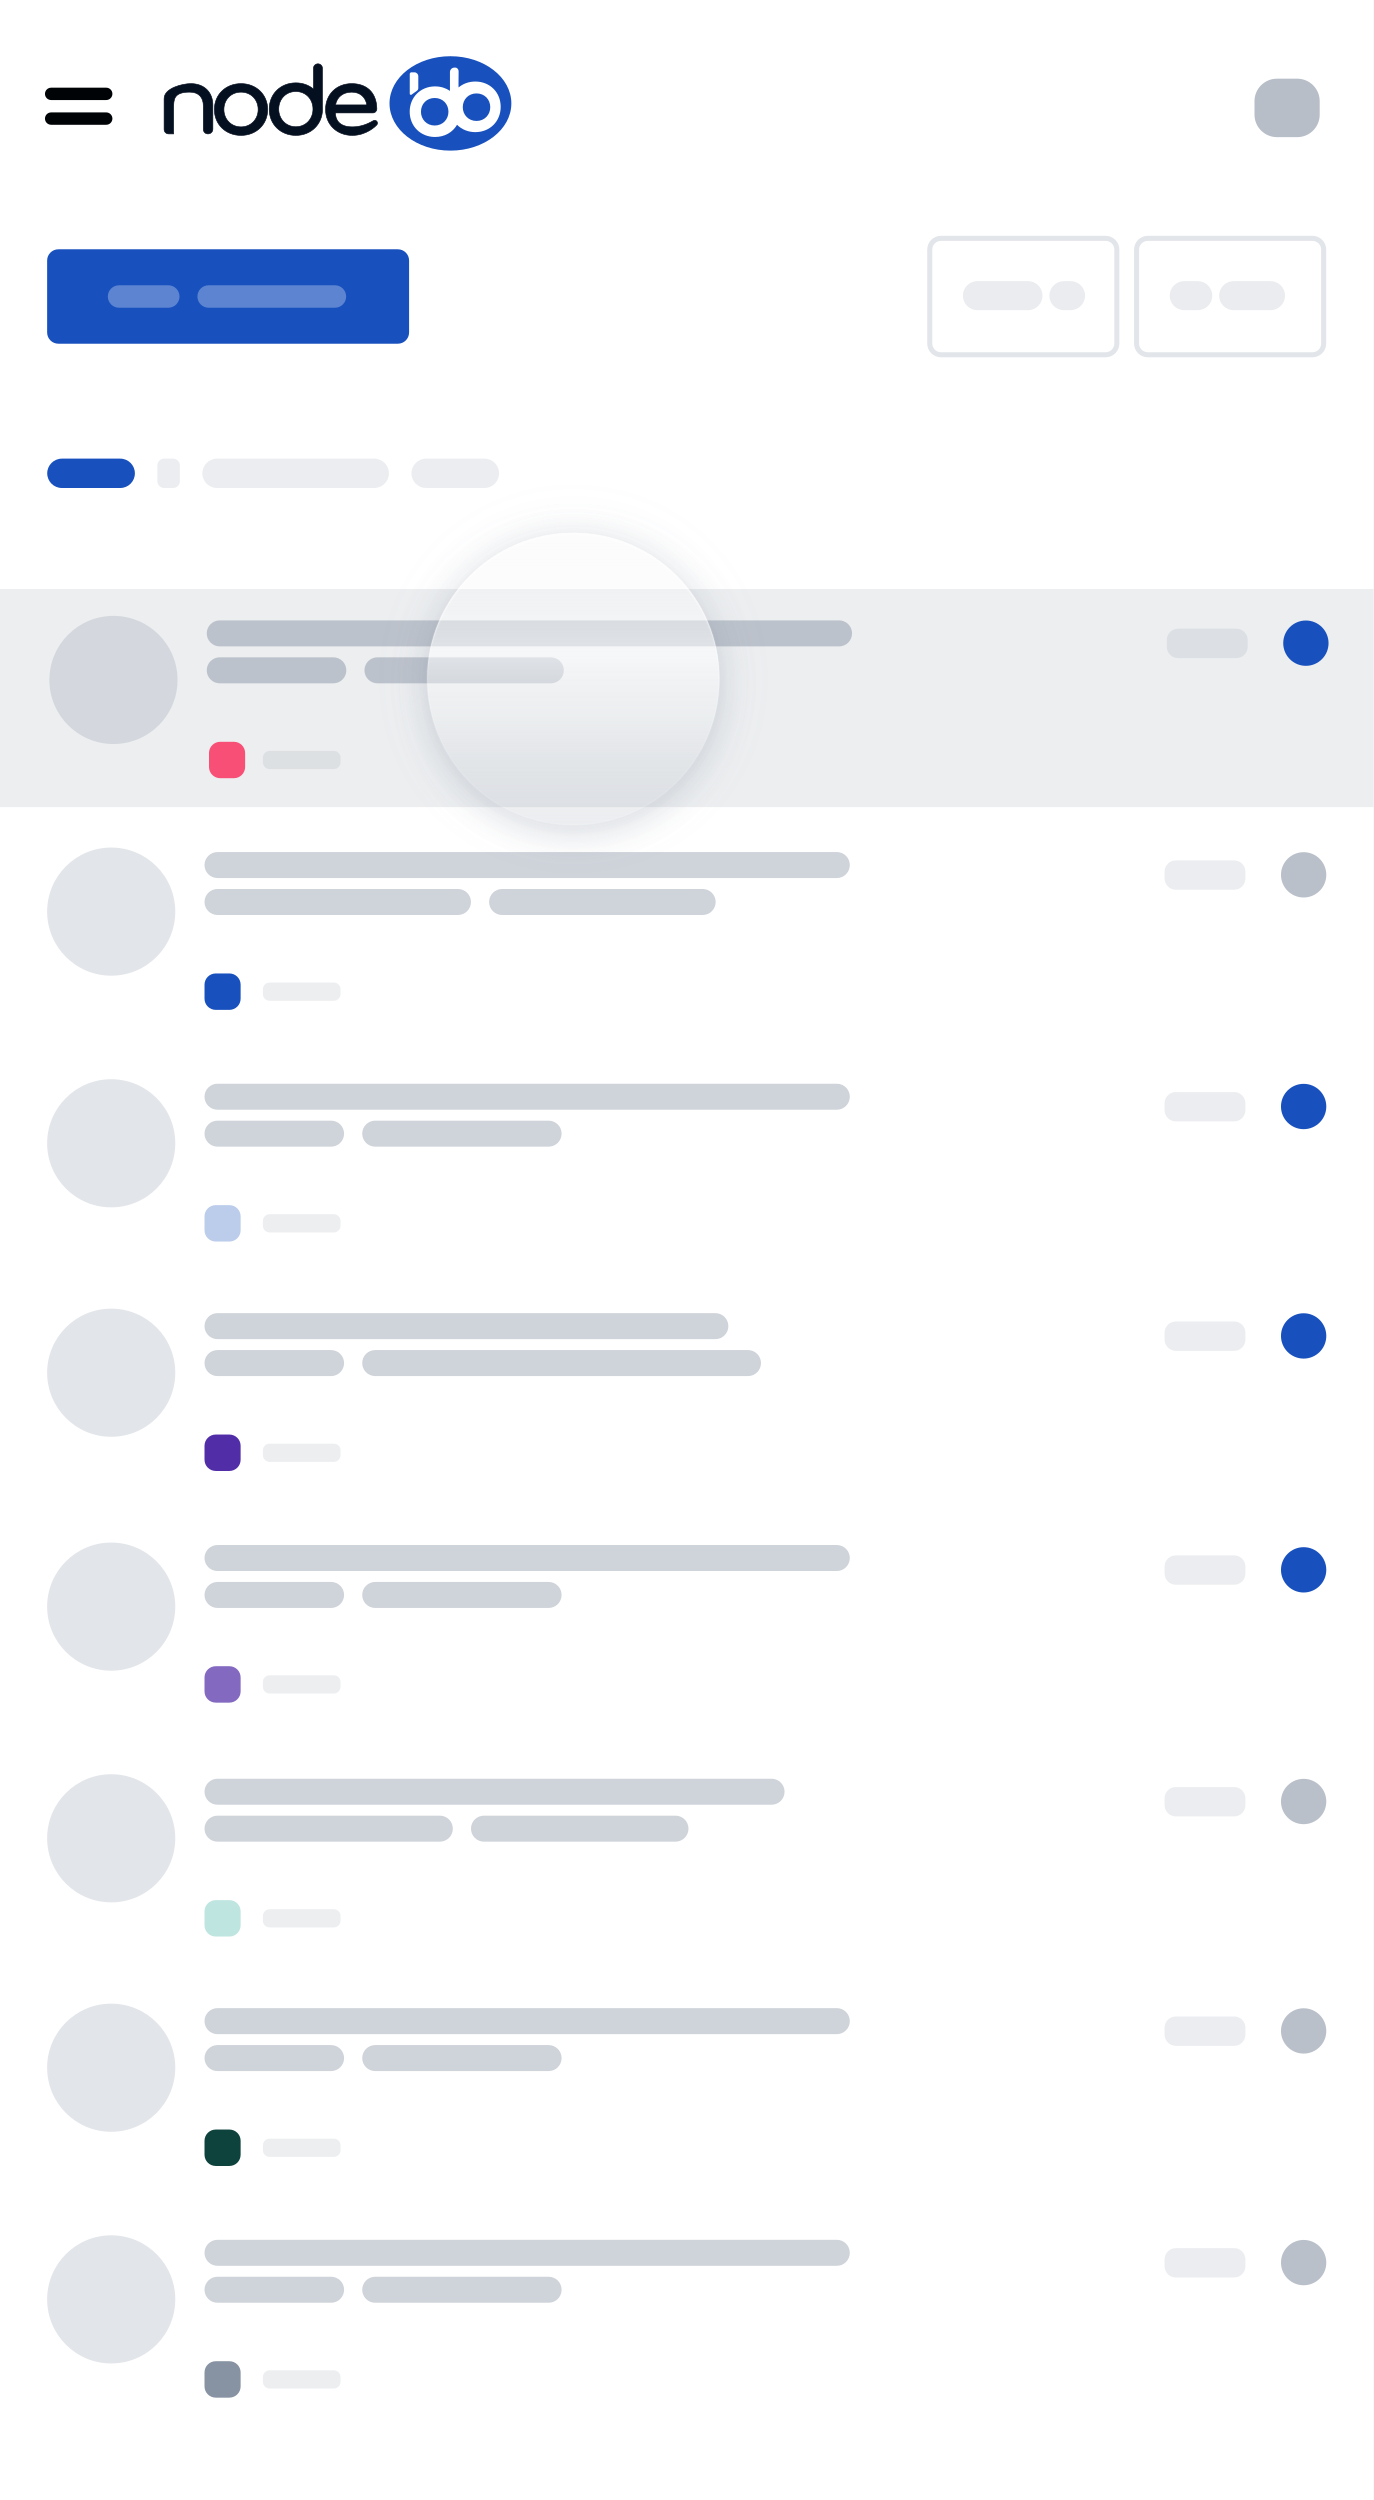
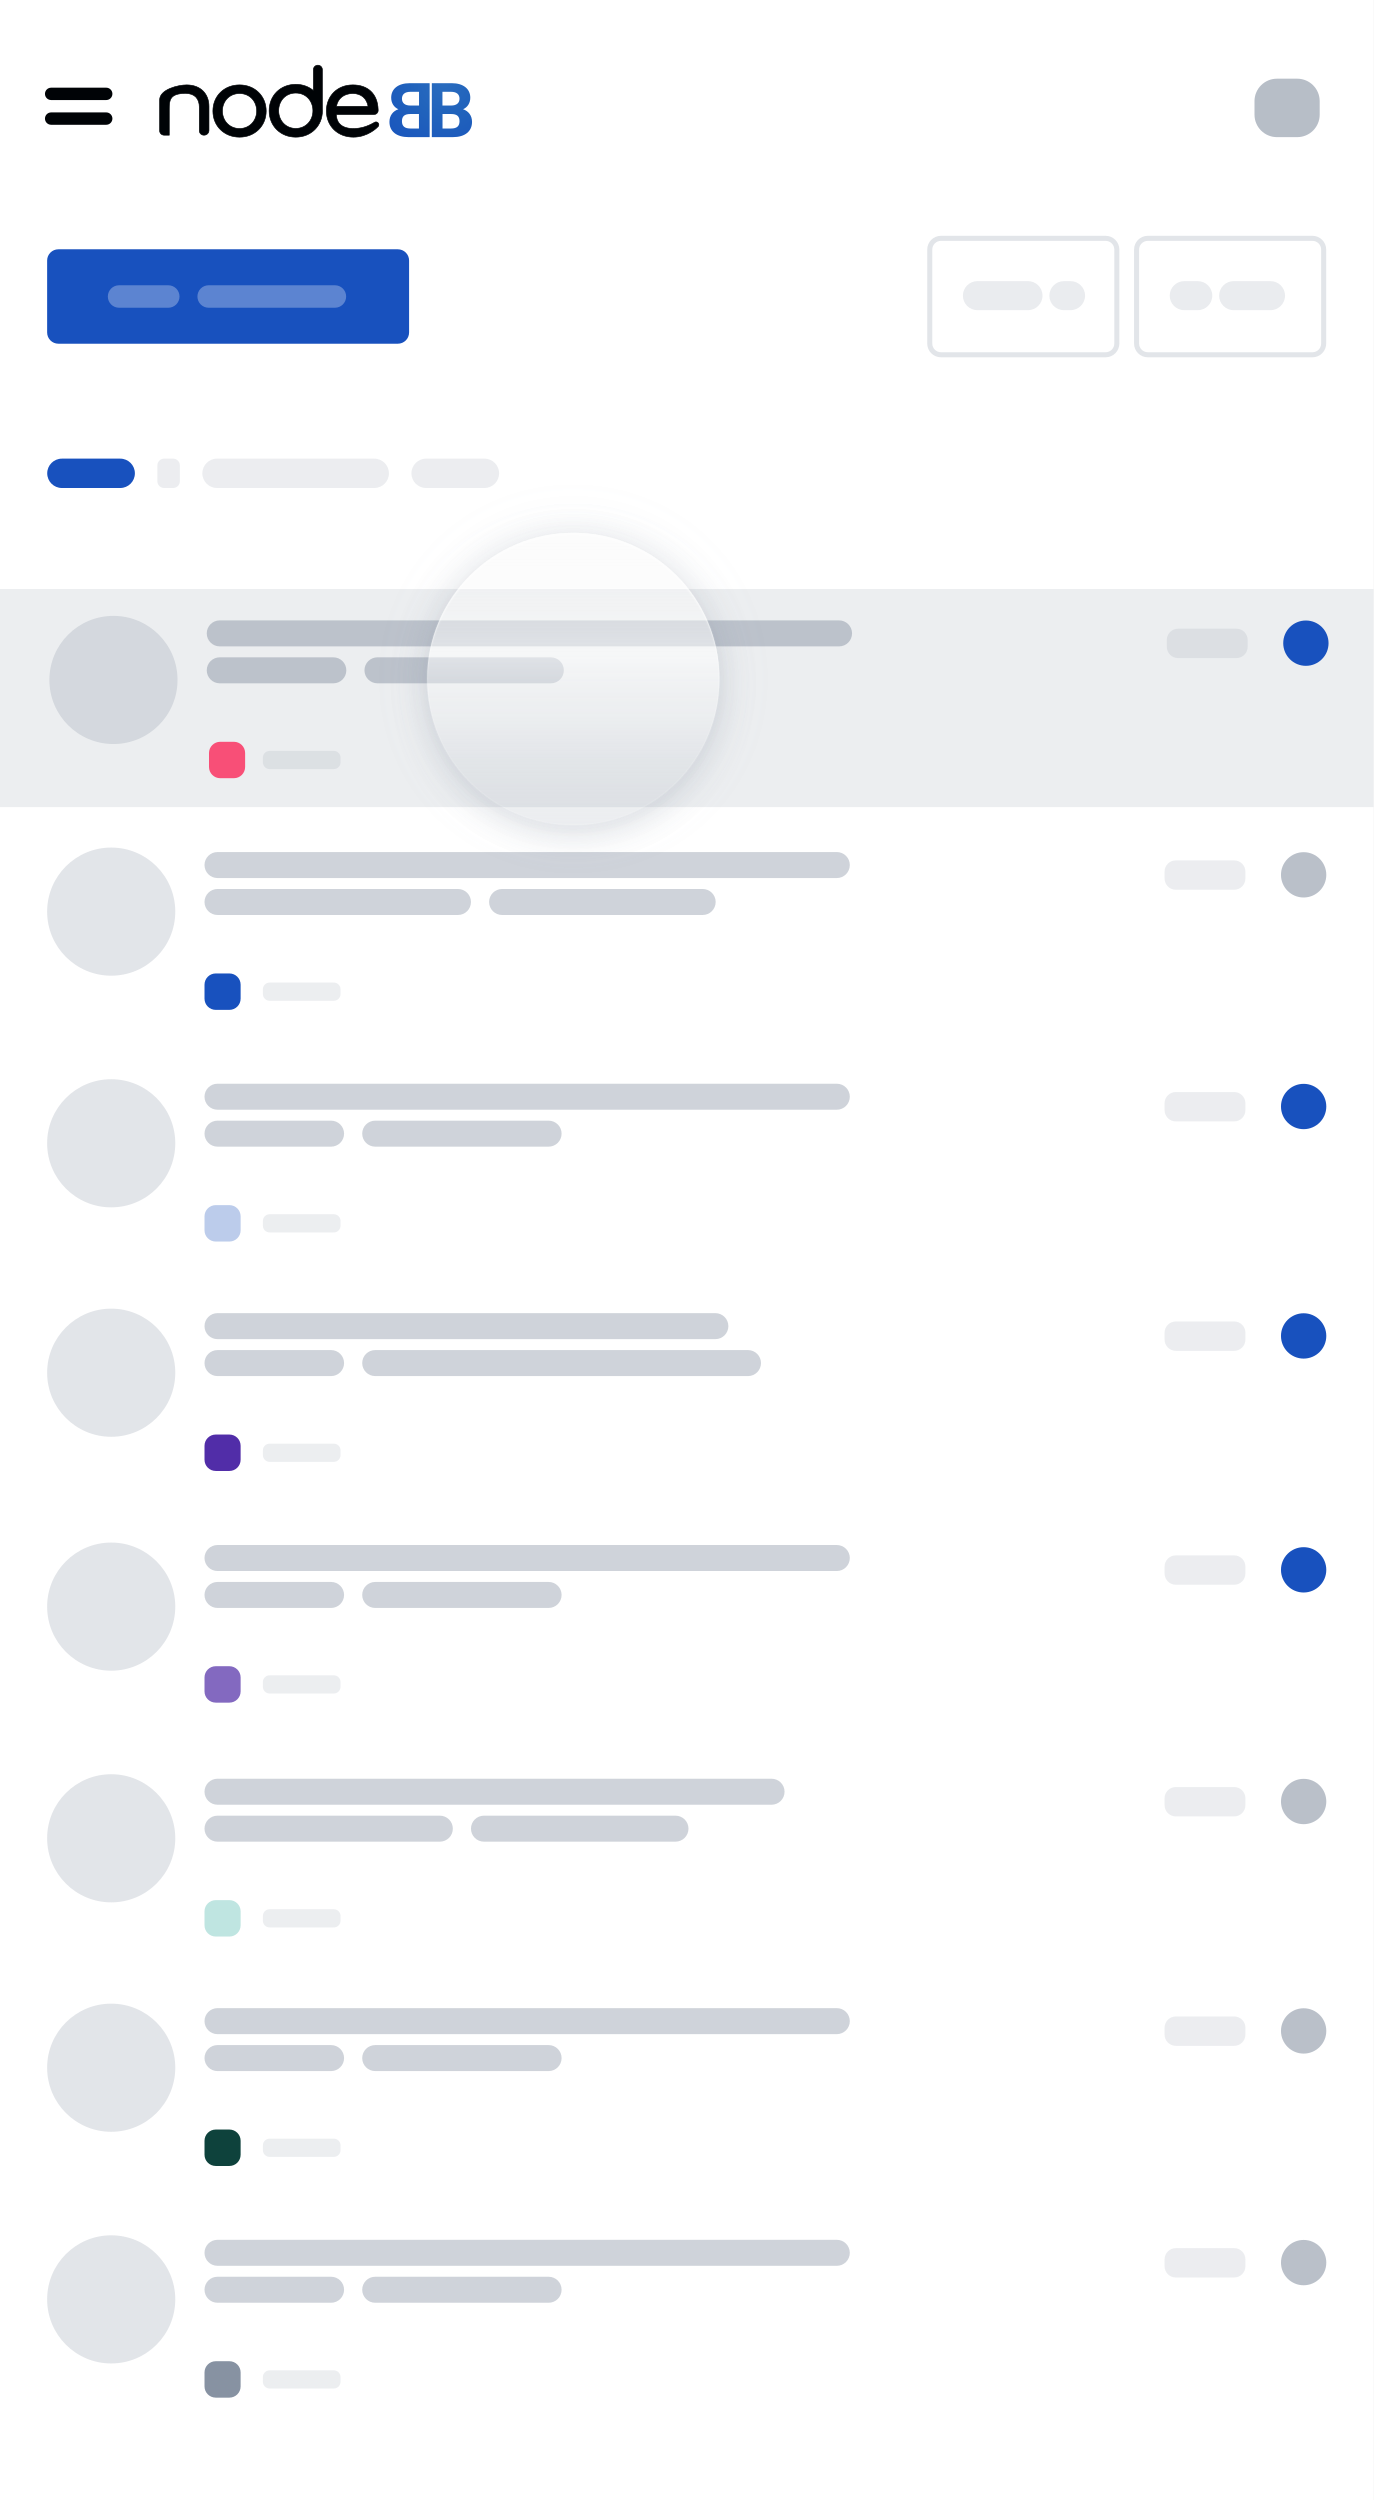
<svg xmlns="http://www.w3.org/2000/svg" xmlns:xlink="http://www.w3.org/1999/xlink" width="611" height="1112" viewBox="0 0 611 1112">
  <defs>
    <linearGradient id="community-mobile-a" x1="50.007%" x2="50.007%" y1="-141.4%" y2="-47.015%">
      <stop offset="0%" stop-color="#2A6CBE" />
      <stop offset="38.688%" stop-color="#2062BC" />
      <stop offset="49.182%" stop-color="#1F5FBC" />
      <stop offset="66.583%" stop-color="#1C5ABD" />
      <stop offset="85.354%" stop-color="#1956BC" />
      <stop offset="100%" stop-color="#1851BE" />
    </linearGradient>
-     <linearGradient id="community-mobile-d" x1="50%" x2="50%" y1="0%" y2="100%">
+     <radialGradient id="community-mobile-b" cx="65.599%" cy="0%" r="167.283%" fx="65.599%" fy="0%" gradientTransform="matrix(-.52372 .5978 -.39054 -.80165 1 -.392)">
+       <stop offset="0%" stop-color="#2A6CBE" />
+       <stop offset="38.688%" stop-color="#2062BC" />
+       <stop offset="49.182%" stop-color="#1F5FBC" />
+       <stop offset="66.583%" stop-color="#1C5ABD" />
+       <stop offset="85.354%" stop-color="#1956BC" />
+       <stop offset="100%" stop-color="#1851BE" />
+     </radialGradient>
+     <linearGradient id="community-mobile-e" x1="50%" x2="50%" y1="0%" y2="100%">
      <stop offset="0%" stop-color="#F1F1F1" stop-opacity=".22" />
      <stop offset="41.652%" stop-color="#FFF" stop-opacity=".548" />
      <stop offset="62.476%" stop-color="#ECEEF0" stop-opacity=".28" />
      <stop offset="100%" stop-color="#8792A2" stop-opacity=".16" />
    </linearGradient>
-     <circle id="community-mobile-c" cx="256" cy="277" r="65" />
-     <filter id="community-mobile-b" width="156%" height="156%" x="-28%" y="-28%" filterUnits="objectBoundingBox">
+     <circle id="community-mobile-d" cx="256" cy="277" r="65" />
+     <filter id="community-mobile-c" width="156%" height="156%" x="-28%" y="-28%" filterUnits="objectBoundingBox">
      <feMorphology in="SourceAlpha" operator="dilate" radius=".375" result="shadowSpreadOuter1" />
      <feOffset dy="3" in="shadowSpreadOuter1" result="shadowOffsetOuter1" />
      <feGaussianBlur in="shadowOffsetOuter1" result="shadowBlurOuter1" stdDeviation="7" />
      <feComposite in="shadowBlurOuter1" in2="SourceAlpha" operator="out" result="shadowBlurOuter1" />
      <feColorMatrix in="shadowBlurOuter1" result="shadowMatrixOuter1" values="0 0 0 0 0.529   0 0 0 0 0.573   0 0 0 0 0.635  0 0 0 0.282 0" />
      <feMorphology in="SourceAlpha" operator="dilate" radius=".375" result="shadowSpreadOuter2" />
      <feOffset in="shadowSpreadOuter2" result="shadowOffsetOuter2" />
      <feGaussianBlur in="shadowOffsetOuter2" result="shadowBlurOuter2" stdDeviation="12" />
      <feComposite in="shadowBlurOuter2" in2="SourceAlpha" operator="out" result="shadowBlurOuter2" />
      <feColorMatrix in="shadowBlurOuter2" result="shadowMatrixOuter2" values="0 0 0 0 0.529   0 0 0 0 0.573   0 0 0 0 0.635  0 0 0 0.08 0" />
      <feMerge>
        <feMergeNode in="shadowMatrixOuter1" />
        <feMergeNode in="shadowMatrixOuter2" />
      </feMerge>
    </filter>
-     <filter id="community-mobile-e" width="139%" height="139%" x="-19.5%" y="-19.5%" filterUnits="objectBoundingBox">
+     <filter id="community-mobile-f" width="139%" height="139%" x="-19.5%" y="-19.5%" filterUnits="objectBoundingBox">
      <feGaussianBlur in="SourceAlpha" result="shadowBlurInner1" stdDeviation=".5" />
      <feOffset dy="1" in="shadowBlurInner1" result="shadowOffsetInner1" />
      <feComposite in="shadowOffsetInner1" in2="SourceAlpha" k2="-1" k3="1" operator="arithmetic" result="shadowInnerInner1" />
      <feColorMatrix in="shadowInnerInner1" values="0 0 0 0 1   0 0 0 0 1   0 0 0 0 1  0 0 0 0.5 0" />
    </filter>
  </defs>
  <g fill="none" fill-rule="evenodd">
    <rect width="611" height="1112" fill="#FFF" />
    <g transform="translate(-1 25)">
      <g transform="translate(21 85)">
        <rect width="161" height="42" x=".964" y=".885" fill="url(#community-mobile-a)" rx="5" />
        <g fill="#FFF" opacity=".296" transform="translate(27.964 16.885)">
          <rect width="31.88" height="10" rx="5" />
          <rect width="66.15" height="10" x="39.85" rx="5" />
        </g>
      </g>
      <rect width="612" height="97" y="237" fill="#ECEEF0" />
      <g fill="#000306" transform="translate(21 14)">
        <rect width="30" height="5.5" rx="2.75" />
        <rect width="30" height="5.5" y="11" rx="2.75" />
      </g>
      <g transform="translate(413 79)">
        <g transform="translate(92.427 .885)">
          <rect width="83.216" height="51.795" x="1.125" y="1.125" stroke="#8792A2" stroke-opacity=".24" stroke-width="2.25" rx="5" />
          <rect width="18.925" height="12.906" x="15.872" y="20.166" fill="#8792A2" opacity=".176" rx="6.453" />
          <rect width="29.303" height="12.906" x="37.849" y="20.166" fill="#8792A2" opacity=".176" rx="6.453" />
        </g>
        <g transform="translate(.427 .885)">
          <rect width="83.216" height="51.795" x="1.125" y="1.125" stroke="#8792A2" stroke-opacity=".24" stroke-width="2.25" rx="5" />
          <rect width="35.407" height="12.906" x="15.872" y="20.166" fill="#8792A2" opacity=".176" rx="6.453" />
          <rect width="15.872" height="12.906" x="54.332" y="20.166" fill="#8792A2" opacity=".176" rx="6.453" />
        </g>
      </g>
      <g transform="translate(21 178)">
        <circle cx="30.464" cy="99.445" r="28.5" fill="#8792A2" opacity=".24" />
        <g transform="translate(.964 .945)">
          <path fill="#8792A2" d="M127.298,88.43 C130.493,88.43 133.083,91.02 133.083,94.215 C133.083,97.41 130.493,100 127.298,100 L76.785,100 C73.59,100 71,97.41 71,94.215 C71,91.02 73.59,88.43 76.785,88.43 L127.298,88.43 Z M224.051,88.43 C227.246,88.43 229.836,91.02 229.836,94.215 C229.836,97.41 227.246,100 224.051,100 L224.051,100 L146.931,100 C143.736,100 141.146,97.41 141.146,94.215 C141.146,91.02 143.736,88.43 146.931,88.43 L146.931,88.43 Z M352.248,72 C355.443,72 358.033,74.59 358.033,77.785 C358.033,80.98 355.443,83.57 352.248,83.57 L76.785,83.57 C73.59,83.57 71,80.98 71,77.785 C71,74.59 73.59,72 76.785,72 L352.248,72 Z" opacity=".475" />
          <g transform="translate(.036 .055)">
            <rect width="20.157" height="20.166" x="549.78" y="72" fill="#1851BE" rx="10.078" />
            <rect width="35.958" height="13.066" x="498" y="75.646" fill="#8792A2" opacity=".164" rx="5" />
            <rect width="39" height="13.066" fill="#1851BE" rx="6.533" />
            <rect width="10" height="13.066" x="49" fill="#8792A2" opacity=".164" rx="3" />
            <rect width="83" height="13.066" x="69" fill="#8792A2" opacity=".164" rx="6.533" />
            <rect width="39" height="13.066" x="162" fill="#8792A2" opacity=".164" rx="6.533" />
            <rect width="20.157" height="20.166" x="548.78" y="175.046" fill="#8792A2" opacity=".578" rx="10.078" />
            <rect width="35.958" height="13.066" x="497" y="178.693" fill="#8792A2" opacity=".164" rx="5" />
            <rect width="20.157" height="20.166" x="548.78" y="278.092" fill="#1851BE" rx="10.078" />
            <rect width="35.958" height="13.066" x="497" y="281.739" fill="#8792A2" opacity=".164" rx="5" />
            <rect width="20.157" height="20.166" x="548.78" y="380.138" fill="#1851BE" rx="10.078" />
            <rect width="35.958" height="13.066" x="497" y="383.785" fill="#8792A2" opacity=".164" rx="5" />
            <rect width="20.157" height="20.166" x="548.78" y="484.184" fill="#1851BE" rx="10.078" />
            <rect width="35.958" height="13.066" x="497" y="487.831" fill="#8792A2" opacity=".164" rx="5" />
            <rect width="20.157" height="20.166" x="548.78" y="587.23" fill="#8792A2" opacity=".578" rx="10.078" />
            <rect width="35.958" height="13.066" x="497" y="590.877" fill="#8792A2" opacity=".164" rx="5" />
            <rect width="20.157" height="20.166" x="548.78" y="689.276" fill="#8792A2" opacity=".578" rx="10.078" />
            <rect width="35.958" height="13.066" x="497" y="692.923" fill="#8792A2" opacity=".164" rx="5" />
            <rect width="20.157" height="20.166" x="548.78" y="792.322" fill="#8792A2" opacity=".578" rx="10.078" />
            <rect width="35.958" height="13.066" x="497" y="795.969" fill="#8792A2" opacity=".164" rx="5" />
          </g>
        </g>
        <g transform="translate(72.964 126.945)">
          <rect width="34.541" height="8.102" x="23.966" y="4.051" fill="#8792A2" opacity=".158" rx="3" />
          <rect width="16.066" height="16.204" fill="#F84F77" rx="5" />
        </g>
      </g>
      <g transform="translate(90.966 407.051)">
        <rect width="16.066" height="16.204" x=".999" y=".94" fill="#1851BE" rx="5" />
        <rect width="34.541" height="8.102" x="26.964" y="4.991" fill="#8792A2" opacity=".158" rx="3" />
      </g>
      <g transform="translate(90.966 510.051)">
        <rect width="16.066" height="16.204" x=".999" y=".986" fill="#BCCCEB" rx="5" />
        <rect width="34.541" height="8.102" x="26.964" y="5.037" fill="#8792A2" opacity=".158" rx="3" />
      </g>
      <g transform="translate(90.966 613.051)">
        <rect width="16.066" height="16.204" x=".999" y=".032" fill="#512DA8" rx="5" />
        <rect width="34.541" height="8.102" x="26.964" y="4.083" fill="#8792A2" opacity=".158" rx="3" />
      </g>
      <g transform="translate(90.966 716.051)">
        <rect width="16.066" height="16.204" x=".999" y=".078" fill="#8369C0" rx="5" />
        <rect width="34.541" height="8.102" x="26.964" y="4.129" fill="#8792A2" opacity=".158" rx="3" />
      </g>
      <g transform="translate(90.966 820.051)">
        <rect width="16.066" height="16.204" x=".999" y=".124" fill="#BFE5E1" rx="5" />
        <rect width="34.541" height="8.102" x="26.964" y="4.175" fill="#8792A2" opacity=".158" rx="3" />
      </g>
      <g transform="translate(90.966 922.051)">
        <rect width="16.066" height="16.204" x=".999" y=".17" fill="#0E423C" rx="5" />
        <rect width="34.541" height="8.102" x="26.964" y="4.221" fill="#8792A2" opacity=".158" rx="3" />
      </g>
      <g fill="#8792A2" transform="translate(90.966 1025.051)">
        <rect width="16.066" height="16.204" x=".999" y=".216" rx="5" />
        <rect width="34.541" height="8.102" x="26.964" y="4.267" opacity=".158" rx="3" />
      </g>
      <g transform="translate(21 351)">
        <circle cx="29.464" cy="29.491" r="28.5" fill="#8792A2" opacity=".24" />
-         <path fill="#8792A2" d="M112.737,16.43 C115.932,16.43 118.522,19.02 118.522,22.215 C118.522,25.41 115.932,28 112.737,28 L5.785,28 C2.59,28 9.9867262e-14,25.41 9.9475983e-14,22.215 C9.9084704e-14,19.02 2.59,16.43 5.785,16.43 L112.737,16.43 Z M221.584,16.43 C224.779,16.43 227.369,19.02 227.369,22.215 C227.369,25.41 224.779,28 221.584,28 L221.584,28 L132.37,28 C129.175,28 126.585,25.41 126.585,22.215 C126.585,19.02 129.175,16.43 132.37,16.43 L132.37,16.43 Z M281.248,0 C284.443,2.94820126e-14 287.033,2.59 287.033,5.785 C287.033,8.98 284.443,11.57 281.248,11.57 L5.785,11.57 C2.59,11.57 3.9127903e-16,8.98 0,5.785 C-3.9127903e-16,2.59 2.59,5.86918544e-16 5.785,0 L281.248,0 Z" opacity=".4" transform="translate(70.964 2.991)" />
+         <path fill="#8792A2" d="M112.737,16.43 C115.932,16.43 118.522,19.02 118.522,22.215 C118.522,25.41 115.932,28 112.737,28 L5.785,28 C2.59,28 9.9867262e-14,25.41 9.9475983e-14,22.215 C9.9084704e-14,19.02 2.59,16.43 5.785,16.43 L112.737,16.43 Z M221.584,16.43 C224.779,16.43 227.369,19.02 227.369,22.215 C227.369,25.41 224.779,28 221.584,28 L221.584,28 L132.37,28 C129.175,28 126.585,25.41 126.585,22.215 C126.585,19.02 129.175,16.43 132.37,16.43 L132.37,16.43 Z M281.248,0 C284.443,2.96579513e-15 287.033,2.59 287.033,5.785 C287.033,8.98 284.443,11.57 281.248,11.57 L5.785,11.57 C2.59,11.57 3.9127903e-16,8.98 0,5.785 C-3.9127903e-16,2.59 2.59,2.36327538e-15 5.785,0 L281.248,0 Z" opacity=".4" transform="translate(70.964 2.991)" />
      </g>
      <g transform="translate(21 455)">
        <circle cx="29.464" cy="28.537" r="28.5" fill="#8792A2" opacity=".24" />
-         <path fill="#8792A2" d="M56.298,16.43 C59.493,16.43 62.083,19.02 62.083,22.215 C62.083,25.41 59.493,28 56.298,28 L5.785,28 C2.59,28 -6.71102809e-14,25.41 -6.75015599e-14,22.215 C-6.78928389e-14,19.02 2.59,16.43 5.785,16.43 L56.298,16.43 Z M153.051,16.43 C156.246,16.43 158.836,19.02 158.836,22.215 C158.836,25.41 156.246,28 153.051,28 L153.051,28 L75.931,28 C72.736,28 70.146,25.41 70.146,22.215 C70.146,19.02 72.736,16.43 75.931,16.43 L75.931,16.43 Z M281.248,0 C284.443,-2.36327538e-15 287.033,2.59 287.033,5.785 C287.033,8.98 284.443,11.57 281.248,11.57 L5.785,11.57 C2.59,11.57 3.9127903e-16,8.98 0,5.785 C-3.9127903e-16,2.59 2.59,-3.01259875e-16 5.785,0 L281.248,0 Z" opacity=".4" transform="translate(70.964 2.037)" />
+         <path fill="#8792A2" d="M56.298,16.43 C59.493,16.43 62.083,19.02 62.083,22.215 C62.083,25.41 59.493,28 56.298,28 L5.785,28 C2.59,28 -6.71102809e-14,25.41 -6.75015599e-14,22.215 C-6.78928389e-14,19.02 2.59,16.43 5.785,16.43 L56.298,16.43 Z M153.051,16.43 C156.246,16.43 158.836,19.02 158.836,22.215 C158.836,25.41 156.246,28 153.051,28 L153.051,28 L75.931,28 C72.736,28 70.146,25.41 70.146,22.215 C70.146,19.02 72.736,16.43 75.931,16.43 L75.931,16.43 Z M281.248,0 C284.443,-3.2514538e-15 287.033,2.59 287.033,5.785 C287.033,8.98 284.443,11.57 281.248,11.57 L5.785,11.57 C2.59,11.57 3.9127903e-16,8.98 0,5.785 C-3.9127903e-16,2.59 2.59,5.86918544e-16 5.785,0 L281.248,0 Z" opacity=".4" transform="translate(70.964 2.037)" />
      </g>
      <g transform="translate(21 557)">
        <circle cx="29.464" cy="28.583" r="28.5" fill="#8792A2" opacity=".24" />
-         <path fill="#8792A2" d="M56.298,16.43 C59.493,16.43 62.083,19.02 62.083,22.215 C62.083,25.41 59.493,28 56.298,28 L5.785,28 C2.59,28 -4.57939988e-14,25.41 -4.61852778e-14,22.215 C-4.65765569e-14,19.02 2.59,16.43 5.785,16.43 L56.298,16.43 Z M241.741,16.43 C244.936,16.43 247.526,19.02 247.526,22.215 C247.526,25.41 244.936,28 241.741,28 L241.741,28 L75.931,28 C72.736,28 70.146,25.41 70.146,22.215 C70.146,19.02 72.736,16.43 75.931,16.43 L75.931,16.43 Z M227.228,0 C230.423,-4.13963222e-15 233.013,2.59 233.013,5.785 C233.013,8.98 230.423,11.57 227.228,11.57 L5.785,11.57 C2.59,11.57 3.9127903e-16,8.98 0,5.785 C-3.9127903e-16,2.59 2.59,5.86918544e-16 5.785,0 L227.228,0 Z" opacity=".4" transform="translate(70.964 2.083)" />
+         <path fill="#8792A2" d="M56.298,16.43 C59.493,16.43 62.083,19.02 62.083,22.215 C62.083,25.41 59.493,28 56.298,28 L5.785,28 C2.59,28 -4.57939988e-14,25.41 -4.61852778e-14,22.215 C-4.65765569e-14,19.02 2.59,16.43 5.785,16.43 L56.298,16.43 Z M241.741,16.43 C244.936,16.43 247.526,19.02 247.526,22.215 C247.526,25.41 244.936,28 241.741,28 L241.741,28 L75.931,28 C72.736,28 70.146,25.41 70.146,22.215 C70.146,19.02 72.736,16.43 75.931,16.43 L75.931,16.43 Z M227.228,0 C230.423,5.47914959e-15 233.013,2.59 233.013,5.785 C233.013,8.98 230.423,11.57 227.228,11.57 L5.785,11.57 C2.59,11.57 3.9127903e-16,8.98 0,5.785 C-3.9127903e-16,2.59 2.59,-3.01259875e-16 5.785,0 L227.228,0 Z" opacity=".4" transform="translate(70.964 2.083)" />
      </g>
      <g transform="translate(21 661)">
        <circle cx="29.464" cy="28.629" r="28.5" fill="#8792A2" opacity=".24" />
        <path fill="#8792A2" d="M56.298,16.522 C59.493,16.522 62.083,19.112 62.083,22.307 C62.083,25.502 59.493,28.092 56.298,28.092 L5.785,28.092 C2.59,28.092 -6.71102809e-14,25.502 -6.75015599e-14,22.307 C-6.78928389e-14,19.112 2.59,16.522 5.785,16.522 L56.298,16.522 Z M153.051,16.522 C156.246,16.522 158.836,19.112 158.836,22.307 C158.836,25.502 156.246,28.092 153.051,28.092 L153.051,28.092 L75.931,28.092 C72.736,28.092 70.146,25.502 70.146,22.307 C70.146,19.112 72.736,16.522 75.931,16.522 L75.931,16.522 Z M281.248,0.092 C284.443,0.092 287.033,2.682 287.033,5.877 C287.033,9.072 284.443,11.662 281.248,11.662 L5.785,11.662 C2.59,11.662 3.9127903e-16,9.072 0,5.877 C-3.9127903e-16,2.682 2.59,0.092 5.785,0.092 L281.248,0.092 Z" opacity=".4" transform="translate(70.964 1.129)" />
      </g>
      <g transform="translate(21 764)">
        <circle cx="29.464" cy="28.675" r="28.5" fill="#8792A2" opacity=".24" />
-         <path fill="#8792A2" d="M104.674,16.43 C107.869,16.43 110.459,19.02 110.459,22.215 C110.459,25.41 107.869,28 104.674,28 L5.785,28 C2.59,28 -5.64521398e-14,25.41 -5.68434189e-14,22.215 C-5.72346979e-14,19.02 2.59,16.43 5.785,16.43 L104.674,16.43 Z M209.49,16.43 C212.685,16.43 215.275,19.02 215.275,22.215 C215.275,25.41 212.685,28 209.49,28 L209.49,28 L124.307,28 C121.112,28 118.522,25.41 118.522,22.215 C118.522,19.02 121.112,16.43 124.307,16.43 L124.307,16.43 Z M252.222,0 C255.417,-1.47509696e-15 258.007,2.59 258.007,5.785 C258.007,8.98 255.417,11.57 252.222,11.57 L5.785,11.57 C2.59,11.57 3.9127903e-16,8.98 0,5.785 C-3.9127903e-16,2.59 2.59,5.86918544e-16 5.785,0 L252.222,0 Z" opacity=".4" transform="translate(70.964 2.175)" />
+         <path fill="#8792A2" d="M104.674,16.43 C107.869,16.43 110.459,19.02 110.459,22.215 C110.459,25.41 107.869,28 104.674,28 L5.785,28 C2.59,28 -5.64521398e-14,25.41 -5.68434189e-14,22.215 C-5.72346979e-14,19.02 2.59,16.43 5.785,16.43 L104.674,16.43 Z M209.49,16.43 C212.685,16.43 215.275,19.02 215.275,22.215 C215.275,25.41 212.685,28 209.49,28 L209.49,28 L124.307,28 C121.112,28 118.522,25.41 118.522,22.215 C118.522,19.02 121.112,16.43 124.307,16.43 L124.307,16.43 Z M252.222,0 C255.417,-3.2514538e-15 258.007,2.59 258.007,5.785 C258.007,8.98 255.417,11.57 252.222,11.57 L5.785,11.57 C2.59,11.57 3.9127903e-16,8.98 0,5.785 C-3.9127903e-16,2.59 2.59,5.86918544e-16 5.785,0 L252.222,0 Z" opacity=".4" transform="translate(70.964 2.175)" />
      </g>
      <g transform="translate(21 866)">
        <circle cx="29.464" cy="28.721" r="28.5" fill="#8792A2" opacity=".24" />
-         <path fill="#8792A2" d="M56.298,16.43 C59.493,16.43 62.083,19.02 62.083,22.215 C62.083,25.41 59.493,28 56.298,28 L5.785,28 C2.59,28 -6.71102809e-14,25.41 -6.75015599e-14,22.215 C-6.78928389e-14,19.02 2.59,16.43 5.785,16.43 L56.298,16.43 Z M153.051,16.43 C156.246,16.43 158.836,19.02 158.836,22.215 C158.836,25.41 156.246,28 153.051,28 L153.051,28 L75.931,28 C72.736,28 70.146,25.41 70.146,22.215 C70.146,19.02 72.736,16.43 75.931,16.43 L75.931,16.43 Z M281.248,0 C284.443,-2.36327538e-15 287.033,2.59 287.033,5.785 C287.033,8.98 284.443,11.57 281.248,11.57 L5.785,11.57 C2.59,11.57 3.9127903e-16,8.98 0,5.785 C-3.9127903e-16,2.59 2.59,5.86918544e-16 5.785,0 L281.248,0 Z" opacity=".4" transform="translate(70.964 2.221)" />
+         <path fill="#8792A2" d="M56.298,16.43 C59.493,16.43 62.083,19.02 62.083,22.215 C62.083,25.41 59.493,28 56.298,28 L5.785,28 C2.59,28 -6.71102809e-14,25.41 -6.75015599e-14,22.215 C-6.78928389e-14,19.02 2.59,16.43 5.785,16.43 L56.298,16.43 Z M153.051,16.43 C156.246,16.43 158.836,19.02 158.836,22.215 C158.836,25.41 156.246,28 153.051,28 L153.051,28 L75.931,28 C72.736,28 70.146,25.41 70.146,22.215 C70.146,19.02 72.736,16.43 75.931,16.43 L75.931,16.43 Z M281.248,0 C284.443,-3.2514538e-15 287.033,2.59 287.033,5.785 C287.033,8.98 284.443,11.57 281.248,11.57 L5.785,11.57 C2.59,11.57 3.9127903e-16,8.98 0,5.785 C-3.9127903e-16,2.59 2.59,5.86918544e-16 5.785,0 L281.248,0 Z" opacity=".4" transform="translate(70.964 2.221)" />
      </g>
      <g transform="translate(21 969)">
        <circle cx="29.464" cy="28.767" r="28.5" fill="#8792A2" opacity=".24" />
-         <path fill="#8792A2" d="M56.298,16.43 C59.493,16.43 62.083,19.02 62.083,22.215 C62.083,25.41 59.493,28 56.298,28 L5.785,28 C2.59,28 -6.71102809e-14,25.41 -6.75015599e-14,22.215 C-6.78928389e-14,19.02 2.59,16.43 5.785,16.43 L56.298,16.43 Z M153.051,16.43 C156.246,16.43 158.836,19.02 158.836,22.215 C158.836,25.41 156.246,28 153.051,28 L153.051,28 L75.931,28 C72.736,28 70.146,25.41 70.146,22.215 C70.146,19.02 72.736,16.43 75.931,16.43 L75.931,16.43 Z M281.248,0 C284.443,-2.36327538e-15 287.033,2.59 287.033,5.785 C287.033,8.98 284.443,11.57 281.248,11.57 L5.785,11.57 C2.59,11.57 3.9127903e-16,8.98 0,5.785 C-3.9127903e-16,2.59 2.59,-3.01259875e-16 5.785,0 L281.248,0 Z" opacity=".4" transform="translate(70.964 2.267)" />
+         <path fill="#8792A2" d="M56.298,16.43 C59.493,16.43 62.083,19.02 62.083,22.215 C62.083,25.41 59.493,28 56.298,28 L5.785,28 C2.59,28 -6.71102809e-14,25.41 -6.75015599e-14,22.215 C-6.78928389e-14,19.02 2.59,16.43 5.785,16.43 L56.298,16.43 Z M153.051,16.43 C156.246,16.43 158.836,19.02 158.836,22.215 C158.836,25.41 156.246,28 153.051,28 L153.051,28 L75.931,28 C72.736,28 70.146,25.41 70.146,22.215 C70.146,19.02 72.736,16.43 75.931,16.43 L75.931,16.43 Z M281.248,0 C284.443,-3.2514538e-15 287.033,2.59 287.033,5.785 C287.033,8.98 284.443,11.57 281.248,11.57 L5.785,11.57 C2.59,11.57 3.9127903e-16,8.98 0,5.785 C-3.9127903e-16,2.59 2.59,5.86918544e-16 5.785,0 L281.248,0 Z" opacity=".4" transform="translate(70.964 2.267)" />
      </g>
-       <g transform="translate(73.316 .002)">
-         <rect width="29" height="26" x="485.684" y="9.998" fill="#8792A2" opacity=".6" rx="10" />
-         <g fill-rule="nonzero" transform="translate(.682)">
-           <path fill="#1851BE" d="M127.355,9.23705556e-14 C142.32,9.23705556e-14 154.452,9.402 154.452,21 C154.452,32.598 142.32,42 127.355,42 C112.39,42 100.258,32.598 100.258,21 C100.258,9.402 112.39,9.23705556e-14 127.355,9.23705556e-14 Z M129.659,5.069 L129.14,5.069 C128.036,5.069 127.14,5.964 127.14,7.069 L127.14,7.069 L127.141,15.425 C125.314,14.157 123.045,13.428 120.515,13.428 C114.055,13.428 109.234,18.243 109.234,24.679 C109.234,31.114 114.055,35.929 120.515,35.929 C124.836,35.929 128.393,33.805 130.295,30.493 L130.295,30.493 L130.43,30.628 C132.438,32.594 135.23,33.77 138.422,33.77 C144.929,33.77 149.704,28.954 149.704,22.518 C149.704,16.082 144.929,11.266 138.422,11.266 C135.521,11.266 132.95,12.238 130.997,13.891 C130.879,13.992 130.997,10.34 130.997,6.817 C130.997,5.607 130.103,5.069 129.659,5.069 L129.659,5.069 Z M120.355,18.58 C123.944,18.58 126.468,21.248 126.468,24.705 C126.468,28.086 123.944,30.829 120.355,30.829 C116.766,30.829 114.242,28.086 114.242,24.705 C114.242,21.248 116.766,18.58 120.355,18.58 Z M138.954,16.552 C142.543,16.552 145.067,19.22 145.067,22.677 C145.067,26.059 142.543,28.802 138.954,28.802 C135.366,28.802 132.842,26.059 132.842,22.677 C132.842,19.22 135.366,16.552 138.954,16.552 Z M111.329,7.168 L110.006,7.168 C109.596,7.168 109.264,7.501 109.264,7.911 L109.264,7.911 L109.264,16.693 C109.264,16.798 109.297,16.9 109.358,16.985 C109.519,17.209 109.832,17.26 110.056,17.099 L110.056,17.099 L112.435,15.391 C112.827,15.109 113.06,14.656 113.06,14.173 L113.06,14.173 L113.06,8.902 C113.06,7.945 112.285,7.168 111.329,7.168 L111.329,7.168 Z" />
-           <path fill="#040F20" stroke="#040E1F" stroke-width=".275" d="M83.457 12.194C89.822 12.194 94.37 15.867 94.606 23.074L94.615 23.425 94.615 23.425C94.628 24.407 93.842 25.213 92.861 25.226L76.2 25.226C76.2 28.114 77.771 31.435 83.704 31.435 86.735 31.435 89.704 30.6 92.61 28.931L93.025 28.687C93.61 28.335 94.37 28.523 94.723 29.108 94.97 29.518 94.956 30.028 94.699 30.422L94.615 30.536 94.615 30.536C94.166 31.076 90.016 35.226 83.704 35.226 76.842 35.226 71.807 30.392 71.807 23.662 71.807 17.122 76.595 12.194 83.457 12.194zM83.457 15.985C79.508 15.985 76.793 18.26 76.25 21.672L90.171 21.672C89.628 18.26 87.209 15.985 83.457 15.985zM68.426 3.387C69.527 3.387 70.42 4.28 70.42 5.381L70.42 22.626C70.441 22.927 70.452 23.232 70.452 23.541 70.452 30.225 65.385 35.226 58.597 35.226 51.759 35.226 46.742 30.225 46.742 23.541 46.742 16.856 51.759 11.855 58.597 11.855 61.662 11.855 64.377 12.875 66.432 14.609L66.431 5.381C66.431 4.28 67.324 3.387 68.426 3.387zM58.597 15.702C54.121 15.702 50.972 19.116 50.972 23.541 50.972 27.868 54.121 31.379 58.597 31.379 63.073 31.379 66.221 27.868 66.221 23.541 66.221 19.116 63.073 15.702 58.597 15.702zM34.21 12.194C40.998 12.194 46.065 17.122 46.065 23.71 46.065 30.297 40.998 35.226 34.21 35.226 27.372 35.226 22.355 30.297 22.355 23.71 22.355 17.122 27.372 12.194 34.21 12.194zM34.21 15.985C29.733 15.985 26.585 19.35 26.585 23.71 26.585 27.975 29.733 31.435 34.21 31.435 38.686 31.435 41.834 27.975 41.834 23.71 41.834 19.35 38.686 15.985 34.21 15.985zM11.846 12.194C18.04 12.194 21.677 16.211 21.677 21.74L21.677 32.435C21.677 33.602 20.731 34.548 19.564 34.548L19.45 34.548C18.346 34.548 17.45 33.653 17.45 32.548L17.45 22.071 17.45 22.071C17.45 18.479 15.533 15.975 11.404 15.975 4.227 15.975 4.227 19.24 4.227 23.253L4.227 34.548 2 34.548C.895 34.548 1.13378019e-13 33.653 1.13686838e-13 32.548 1.13686838e-13 27.998 1.13686838e-13 23.448 1.13686838e-13 18.897 1.13686838e-13 14.119 8.307 12.194 11.846 12.194z" />
+       <g transform="translate(71.316 .002)">
+         <rect width="29" height="26" x="487.684" y="9.998" fill="#8792A2" opacity=".6" rx="10" />
+         <g fill-rule="nonzero" transform="translate(.684 3.998)">
+           <path fill="url(#community-mobile-b)" d="M129.915,8 C135.179,8 138.183,10.606 138.183,14.446 C138.183,16.811 136.968,18.731 134.977,19.589 C137.407,20.411 138.959,22.434 138.959,25.211 C138.959,29.36 135.922,32 130.388,32 L121.074,32 L121.074,32 L121.074,8 L121.074,8 L129.915,8 Z M120.107,8 L120.107,32 L120.107,32 L110.794,32 C105.26,32 102.223,29.36 102.223,25.211 C102.223,22.434 103.775,20.411 106.205,19.589 C104.214,18.731 102.999,16.811 102.999,14.446 C102.999,10.606 106.002,8 111.266,8 L111.266,8 L120.107,8 L120.107,8 Z M129.645,21.714 L125.832,21.714 L125.832,28.16 L125.832,28.16 L129.645,28.16 L129.645,28.16 C132.176,28.16 133.391,27.132 133.391,24.938 C133.391,22.846 132.412,21.714 129.645,21.714 Z M115.349,21.714 L111.536,21.714 C108.769,21.714 107.791,22.846 107.791,24.938 C107.791,27.132 109.005,28.16 111.536,28.16 L111.536,28.16 L115.349,28.16 L115.349,28.16 L115.349,21.714 Z M129.645,11.84 L125.798,11.84 L125.798,17.943 L129.645,17.943 C132.109,17.943 133.391,16.811 133.391,14.891 C133.391,12.971 132.109,11.84 129.645,11.84 Z M115.383,11.84 L111.536,11.84 C109.073,11.84 107.791,12.971 107.791,14.891 C107.791,16.811 109.073,17.943 111.536,17.943 L111.536,17.943 L115.383,17.943 L115.383,11.84 Z" />
+           <path fill="#000306" stroke="#000306" stroke-width=".275" d="M70.39,0 C71.491,-2.02229919e-16 72.383,0.892 72.383,1.993 L72.383,19.336 C72.404,19.639 72.415,19.945 72.415,20.256 C72.415,26.974 67.351,32 60.565,32 C53.731,32 48.715,26.974 48.715,20.256 C48.715,13.537 53.731,8.511 60.565,8.511 C63.629,8.511 66.342,9.536 68.396,11.278 L68.396,1.993 C68.396,0.892 69.289,2.02229919e-16 70.39,0 Z M85.937,8.767 C92.364,8.767 96.957,12.472 97.196,19.742 L97.205,20.097 C97.218,21.087 96.426,21.9 95.436,21.913 L78.608,21.913 C78.608,24.826 80.194,28.176 86.186,28.176 C89.248,28.176 92.246,27.334 95.183,25.649 L95.602,25.403 C96.192,25.047 96.959,25.238 97.314,25.828 C97.563,26.242 97.55,26.757 97.29,27.154 L97.205,27.27 C96.752,27.814 92.56,32 86.186,32 C79.256,32 74.17,27.124 74.17,20.336 C74.17,13.739 79.007,8.767 85.937,8.767 Z M35.549,8.767 C42.334,8.767 47.399,13.739 47.399,20.384 C47.399,27.028 42.334,32 35.549,32 C28.715,32 23.699,27.028 23.699,20.384 C23.699,13.739 28.715,8.767 35.549,8.767 Z M11.992,8.767 C18.262,8.767 21.944,12.785 21.944,18.315 L21.944,28.984 C21.944,30.165 20.986,31.123 19.804,31.123 L19.665,31.123 C18.56,31.123 17.665,30.228 17.665,29.123 L17.665,18.645 C17.665,15.053 15.724,12.548 11.544,12.548 C4.503,12.548 4.286,15.616 4.28,19.459 L4.279,31.123 L2,31.123 C0.895,31.123 1.3527075e-16,30.228 0,29.123 L0,15.471 L0,15.471 C0,10.693 8.409,8.767 11.992,8.767 Z M35.549,12.591 C31.075,12.591 27.928,15.986 27.928,20.384 C27.928,24.686 31.075,28.176 35.549,28.176 C40.024,28.176 43.17,24.686 43.17,20.384 C43.17,15.986 40.024,12.591 35.549,12.591 Z M60.565,12.378 C56.091,12.378 52.944,15.809 52.944,20.256 C52.944,24.605 56.091,28.134 60.565,28.134 C65.04,28.134 68.186,24.605 68.186,20.256 C68.186,15.809 65.04,12.378 60.565,12.378 Z M85.937,12.591 C81.948,12.591 79.206,14.886 78.658,18.328 L92.717,18.328 C92.169,14.886 89.726,12.591 85.937,12.591 Z" />
        </g>
      </g>
-       <use fill="#000" filter="url(#community-mobile-b)" xlink:href="#community-mobile-c" />
-       <use fill="url(#community-mobile-d)" xlink:href="#community-mobile-c" />
-       <use fill="#000" filter="url(#community-mobile-e)" xlink:href="#community-mobile-c" />
-       <use stroke="#FFF" stroke-opacity=".116" stroke-width=".75" xlink:href="#community-mobile-c" />
+       <use fill="#000" filter="url(#community-mobile-c)" xlink:href="#community-mobile-d" />
+       <use fill="url(#community-mobile-e)" xlink:href="#community-mobile-d" />
+       <use fill="#000" filter="url(#community-mobile-f)" xlink:href="#community-mobile-d" />
+       <use stroke="#FFF" stroke-opacity=".116" stroke-width=".75" xlink:href="#community-mobile-d" />
    </g>
  </g>
</svg>
